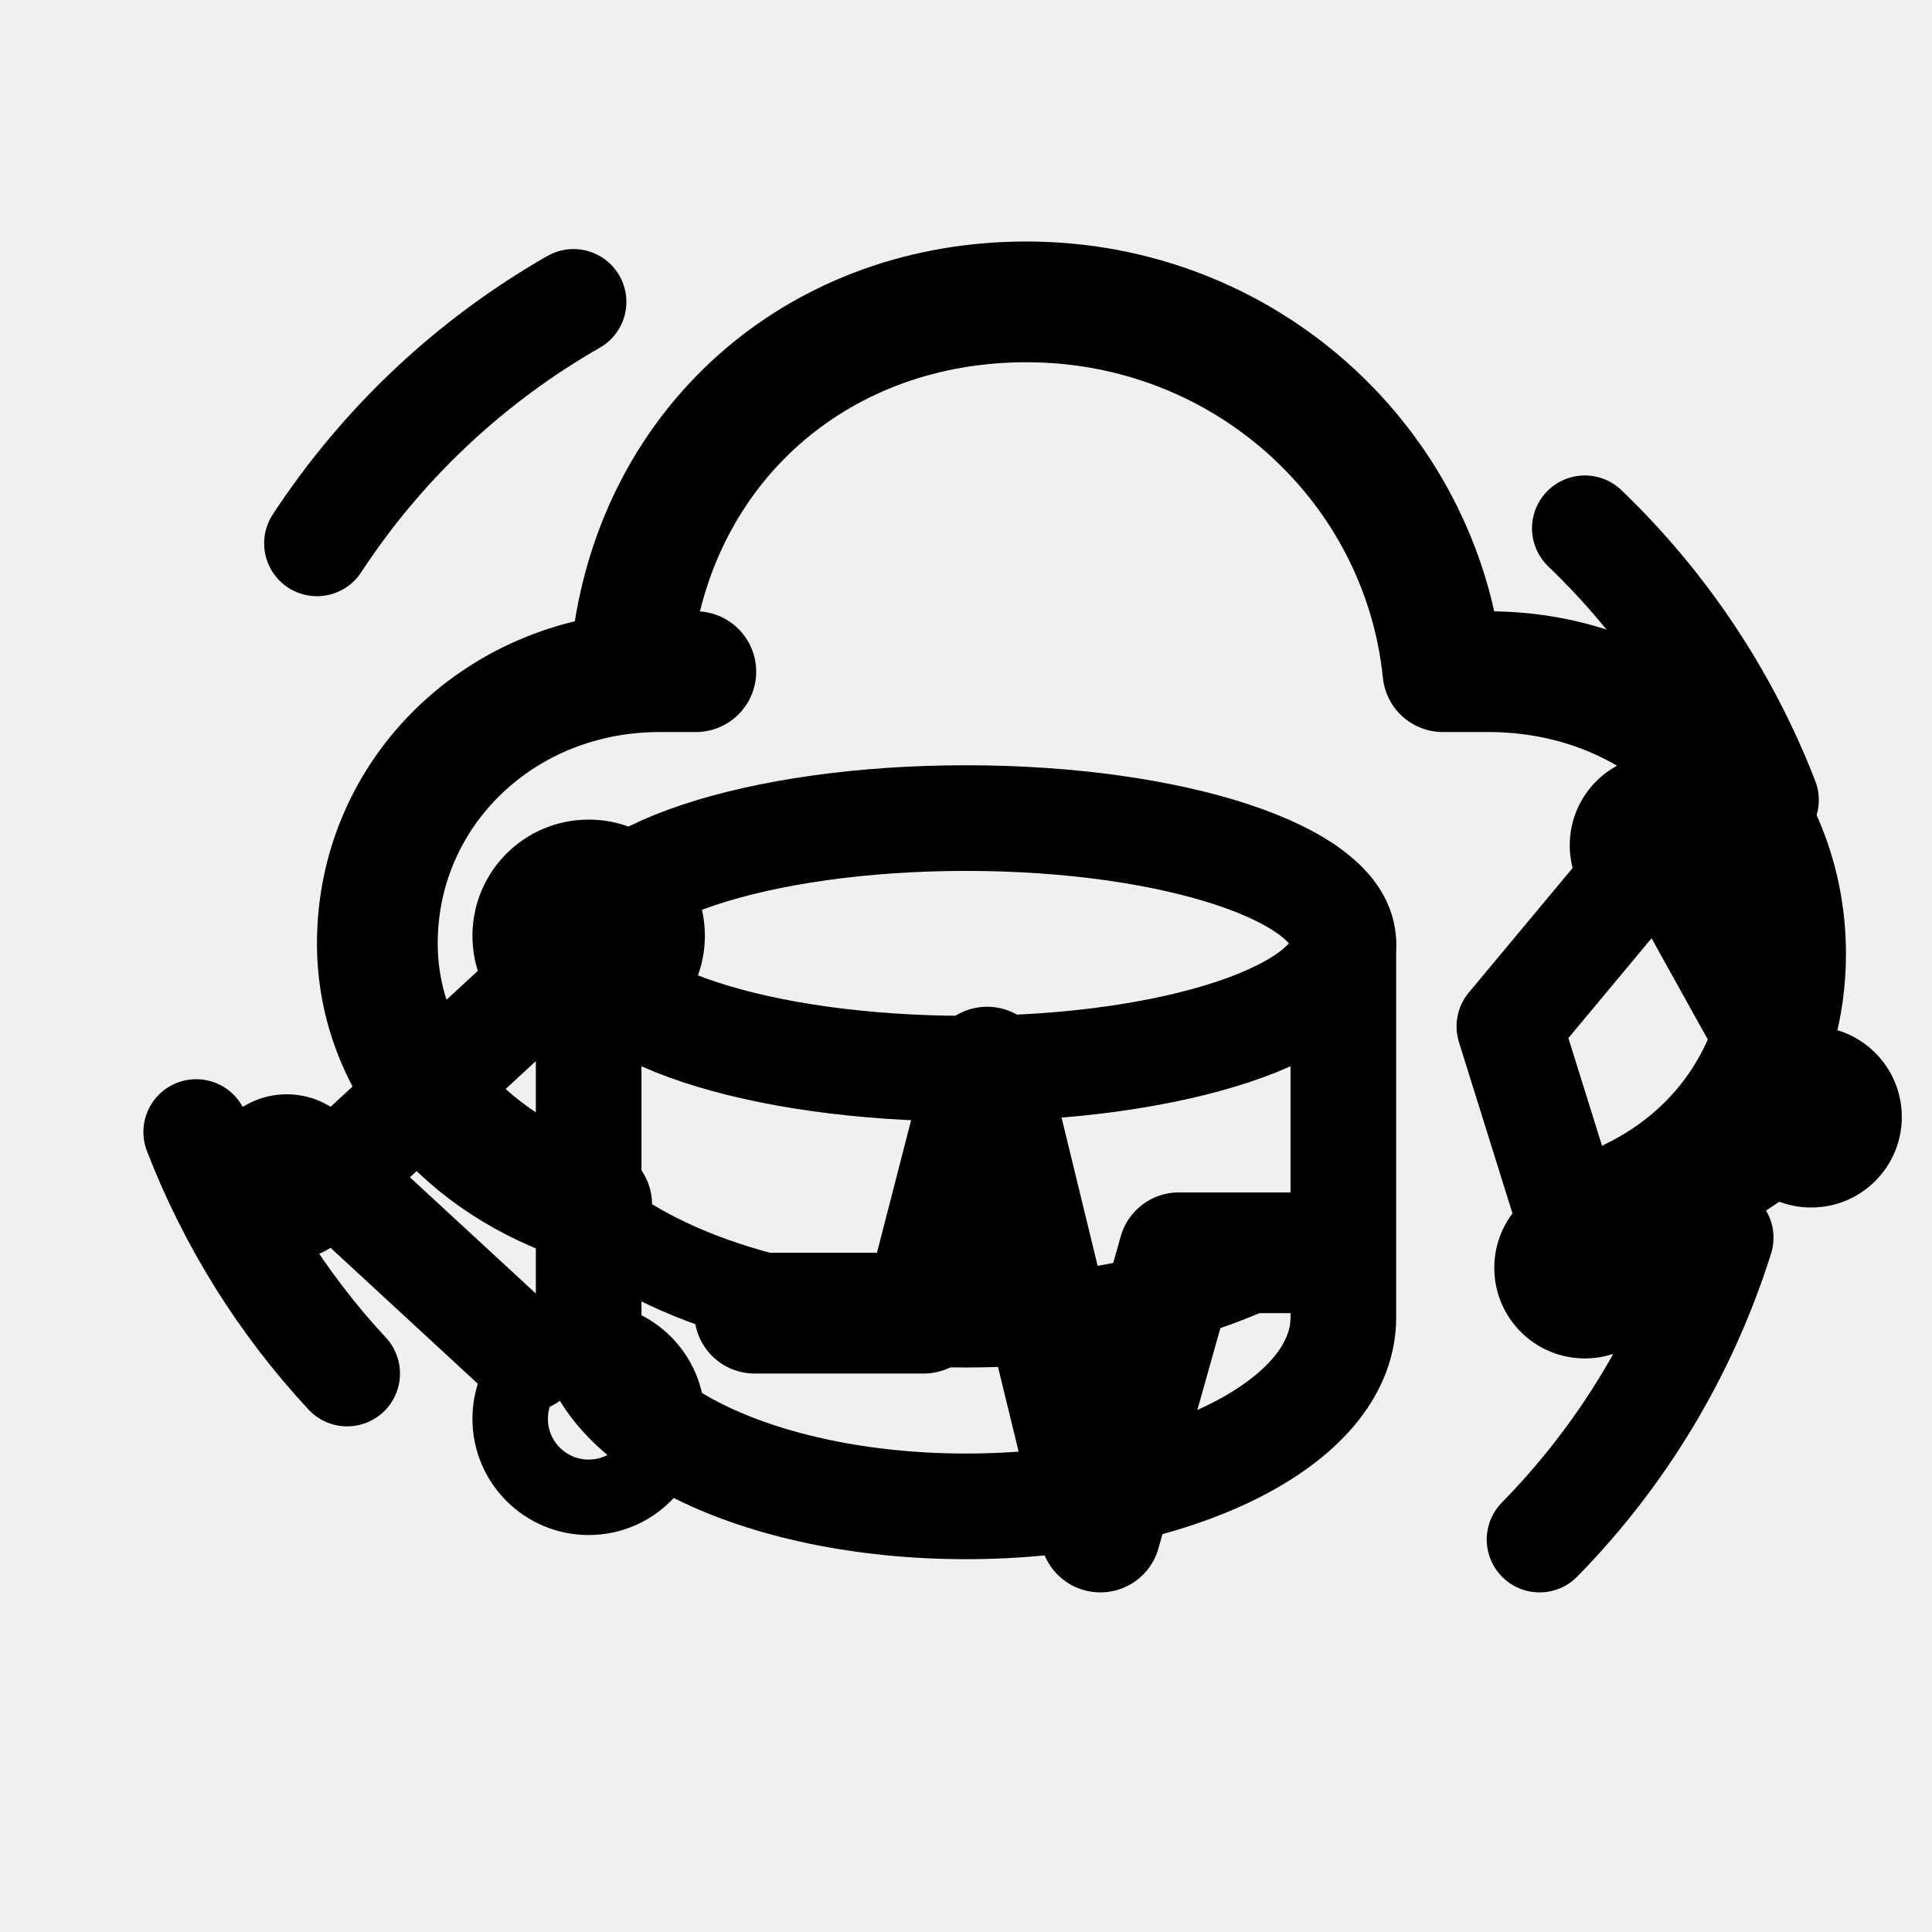
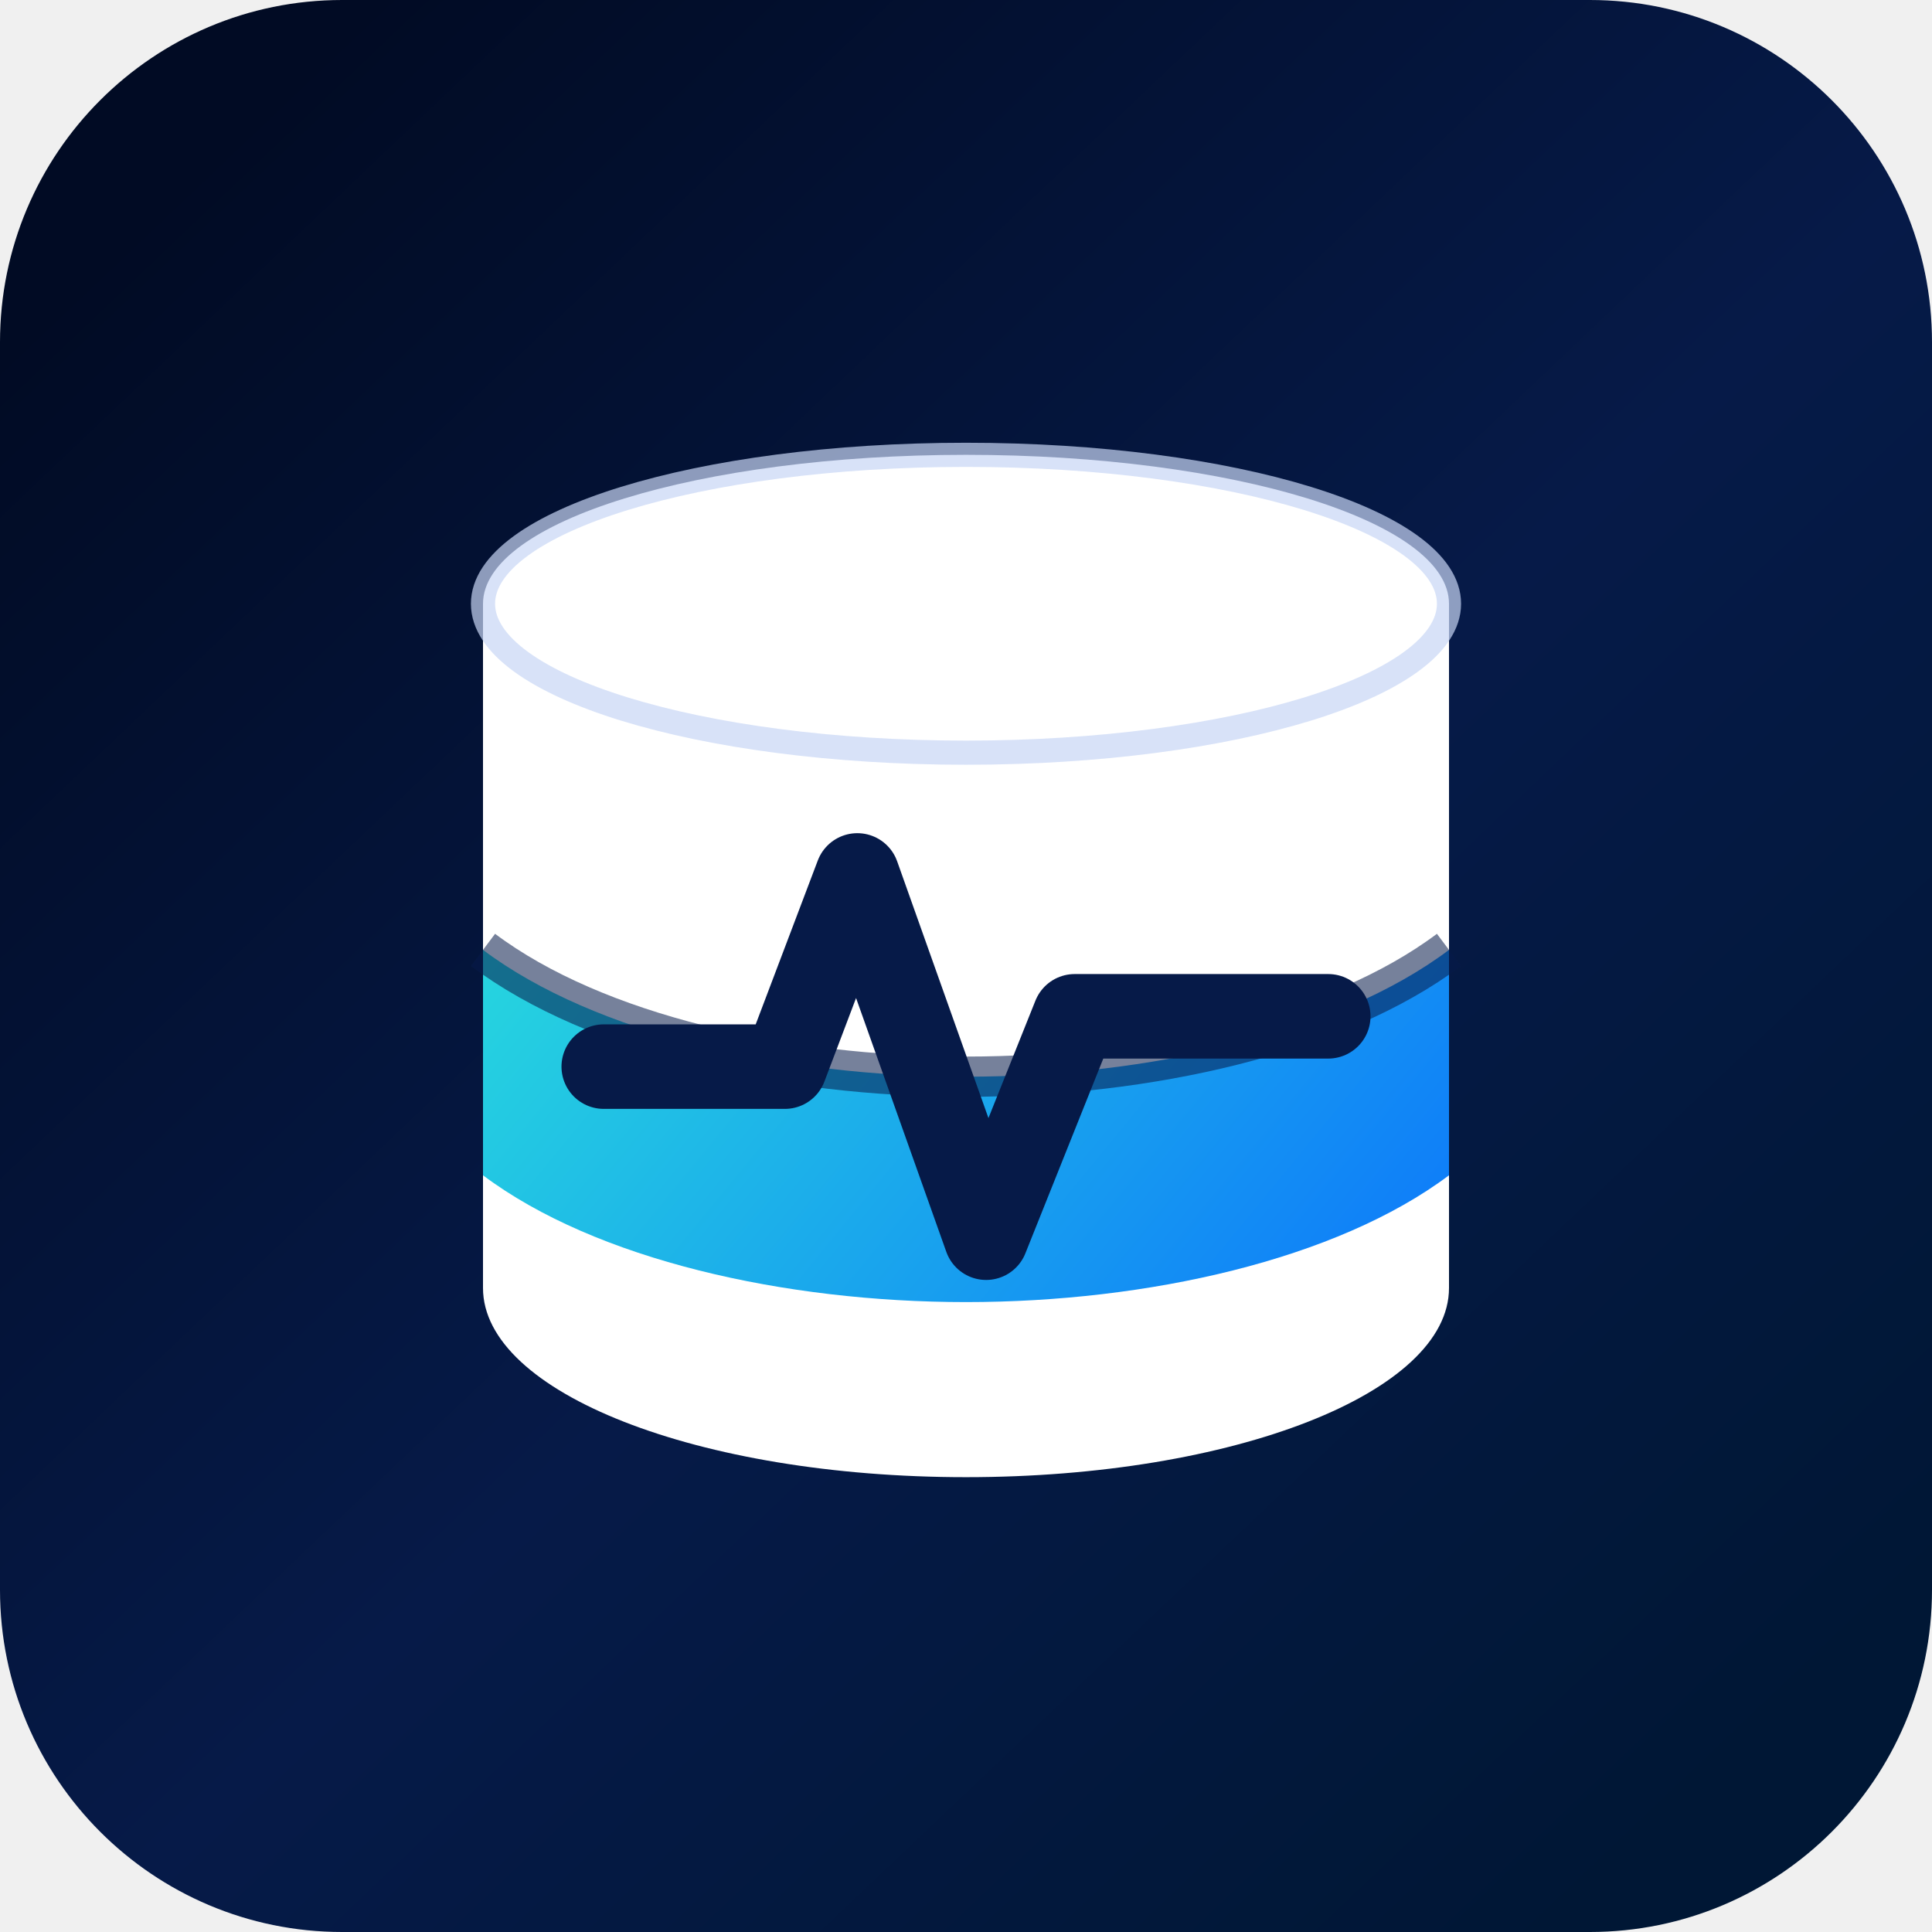
- <svg xmlns="http://www.w3.org/2000/svg" viewBox="0 0 128 128" role="img" aria-label="SonnetDB">
-   <g fill="none" stroke="currentColor" stroke-linecap="round" stroke-linejoin="round">
-     <path d="M42 42c2-13 12.5-22 26-22 14.5 0 26.2 10.8 27.6 24.5h3c11.2 0 19.7 8.2 19.7 18.7 0 7.2-4 13.2-10.2 16.2" stroke-width="8" />
-     <path d="M39.2 79.8C30.8 77.2 25 70.5 25 62.5c0-10 8.2-18 18.7-18h2.4" stroke-width="8" />
-     <ellipse cx="64" cy="62.5" rx="25" ry="8.3" stroke-width="7" />
-     <path d="M39 62.5v24.8c0 7 11.2 12.5 25 12.5s25-5.5 25-12.5V62.5" stroke-width="7" />
-     <path d="M39 80.5c6.3 5.1 16 7.1 25 7.1 9.4 0 19.5-2.4 25-7.6" stroke-width="6" />
-     <path d="M50 87h11.2l4.2-16.3 7.5 30.8 5.2-18.5h9" stroke-width="8" />
-     <path d="M23 91a50 50 0 0 1-10-16M21 36A50 50 0 0 1 38 20M105 35a50 50 0 0 1 12 18M114 82a50 50 0 0 1-12 20" stroke-width="7" />
-     <path d="M22 78l13-12M22 78l13 12" stroke-width="7" />
-     <circle cx="19" cy="78" r="5.5" fill="currentColor" stroke="none" />
-     <circle cx="39" cy="62" r="5.2" stroke-width="5" />
-     <circle cx="39" cy="94" r="5.2" stroke-width="5" />
-     <path d="M100 68l10-12 10 18-15 10z" stroke-width="7" />
-     <circle cx="110" cy="56" r="6" fill="currentColor" stroke="none" />
-     <circle cx="120" cy="74" r="6" fill="currentColor" stroke="none" />
-     <circle cx="105" cy="84" r="6" fill="currentColor" stroke="none" />
-   </g>
+ <svg xmlns="http://www.w3.org/2000/svg" viewBox="0 0 96 96">
+   <defs>
+     <linearGradient id="bg" x1="10" y1="8" x2="86" y2="88" gradientUnits="userSpaceOnUse">
+       <stop offset="0" stop-color="#010b24" />
+       <stop offset="0.54" stop-color="#061a48" />
+       <stop offset="1" stop-color="#001735" />
+     </linearGradient>
+     <linearGradient id="cyan" x1="20" y1="26" x2="76" y2="72" gradientUnits="userSpaceOnUse">
+       <stop offset="0" stop-color="#2ff6d5" />
+       <stop offset="1" stop-color="#0968ff" />
+     </linearGradient>
+   </defs>
+   <rect width="96" height="96" rx="17" fill="url(#bg)" />
+   <ellipse cx="48" cy="30" rx="24" ry="7.4" fill="#ffffff" />
+   <path d="M24 30v34c0 5.2 10.7 9.4 24 9.4s24-4.2 24-9.4V30" fill="#ffffff" />
+   <ellipse cx="48" cy="30" rx="24" ry="7.4" fill="none" stroke="#c7d6f5" stroke-width="1.2" opacity="0.7" />
+   <path d="M24 47.2c5.6 4.2 15 6.3 24 6.3s18.4-2.1 24-6.3v11.2c-5.6 4.2-15 6.3-24 6.3s-18.4-2.1-24-6.3z" fill="url(#cyan)" />
+   <path d="M24 47.2c5.6 4.2 15 6.3 24 6.3s18.4-2.1 24-6.3" fill="none" stroke="#061a48" stroke-width="2" opacity="0.55" />
+   <path d="M30 53h9l3.6-9.5 6.4 18 4.4-11H66" fill="none" stroke="#061a48" stroke-width="4.2" stroke-linecap="round" stroke-linejoin="round" />
</svg>
